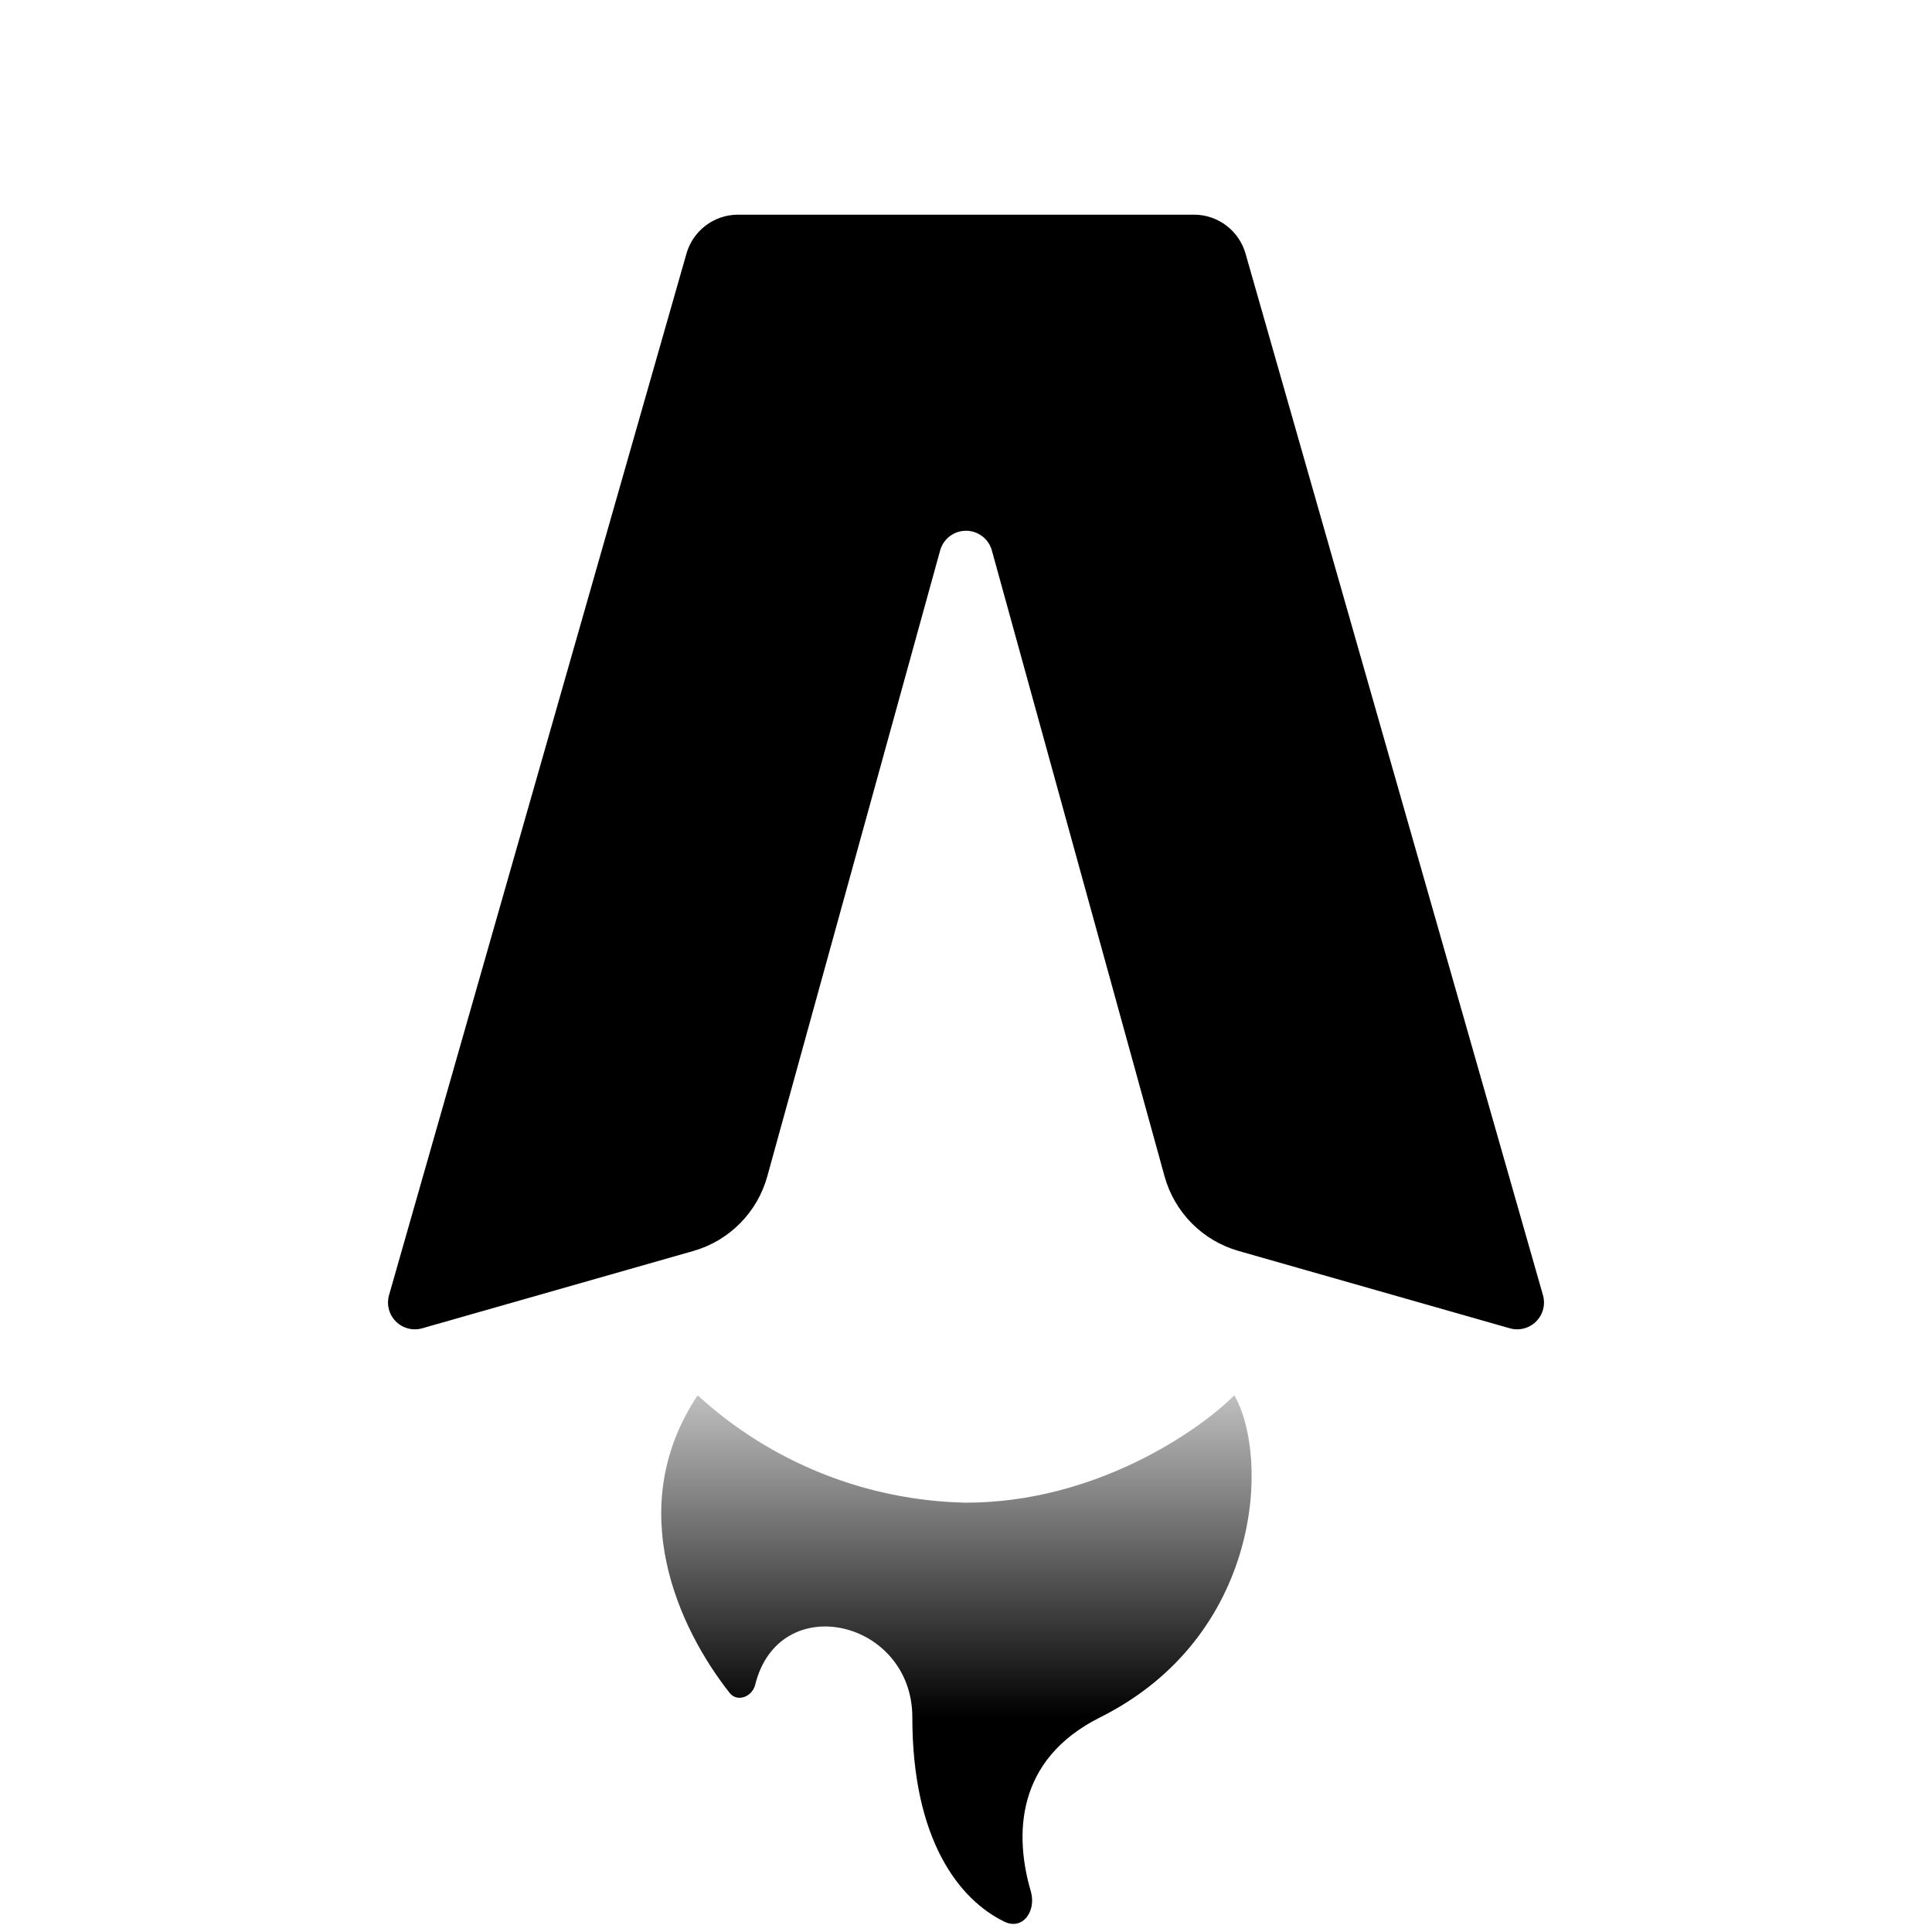
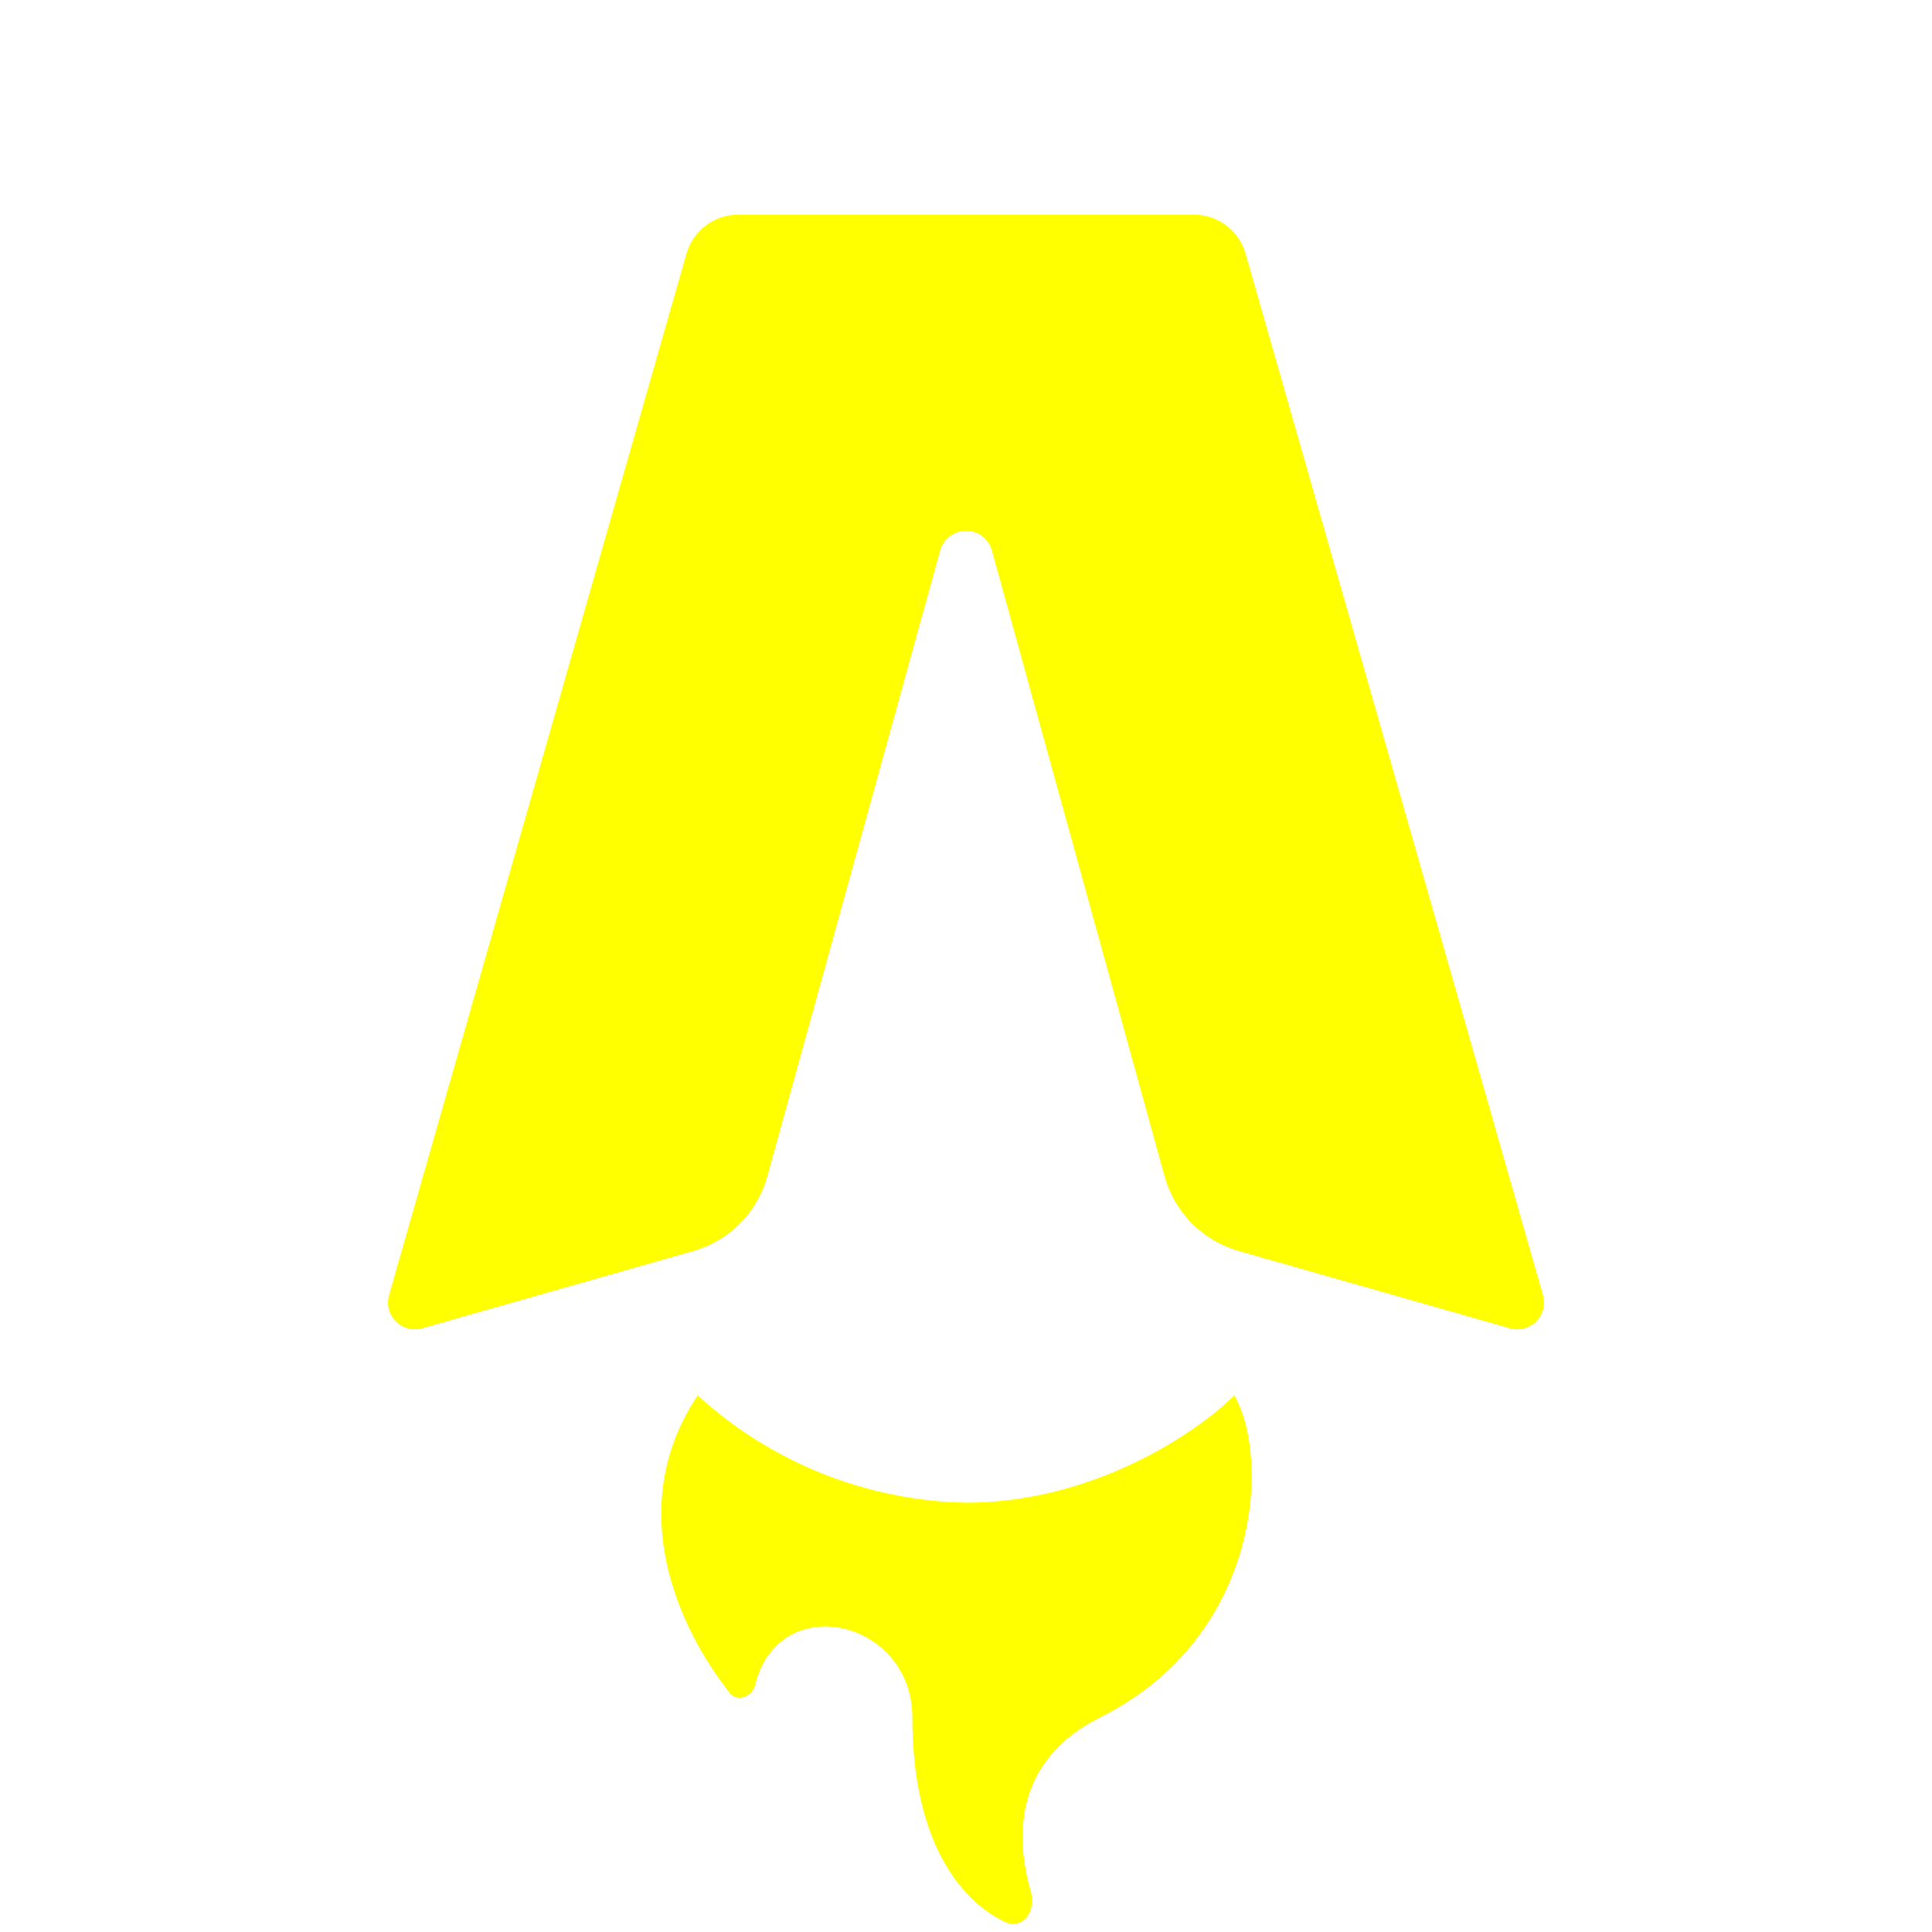
<svg xmlns="http://www.w3.org/2000/svg" fill="none" viewBox="0 0 36 36">
-   <path fill="#000" d="M22.25 4h-8.5a1 1 0 0 0-.96.73l-5.54 19.4a.5.5 0 0 0 .62.62l5.05-1.44a2 2 0 0 0 1.38-1.4l3.22-11.66a.5.5 0 0 1 .96 0l3.22 11.67a2 2 0 0 0 1.38 1.39l5.05 1.44a.5.5 0 0 0 .62-.62l-5.54-19.4a1 1 0 0 0-.96-.73Z" />
-   <path fill="url(#gradient)" d="M18 28a7.63 7.63 0 0 1-5-2c-1.4 2.1-.35 4.35.6 5.55.14.17.41.07.47-.15.44-1.8 2.93-1.22 2.93.6 0 2.28.87 3.4 1.72 3.81.34.16.59-.2.49-.56-.31-1.05-.29-2.46 1.29-3.25 3-1.5 3.17-4.83 2.5-6-.67.67-2.6 2-5 2Z" />
+   <path fill="#FF0" d="M22.25 4h-8.5a1 1 0 0 0-.96.73l-5.54 19.4a.5.5 0 0 0 .62.62l5.05-1.44a2 2 0 0 0 1.38-1.4l3.22-11.66a.5.5 0 0 1 .96 0l3.22 11.67a2 2 0 0 0 1.38 1.39l5.05 1.44a.5.5 0 0 0 .62-.62l-5.54-19.4a1 1 0 0 0-.96-.73Z" />
+   <path fill="#FF0" d="M18 28a7.63 7.63 0 0 1-5-2c-1.4 2.1-.35 4.35.6 5.55.14.17.41.07.47-.15.44-1.8 2.93-1.22 2.93.6 0 2.28.87 3.4 1.72 3.81.34.16.59-.2.49-.56-.31-1.05-.29-2.46 1.29-3.25 3-1.5 3.17-4.83 2.5-6-.67.67-2.6 2-5 2Z" />
  <defs>
    <linearGradient id="gradient" x1="16" x2="16" y1="32" y2="24" gradientUnits="userSpaceOnUse">
      <stop stop-color="#000" />
      <stop offset="1" stop-color="#000" stop-opacity="0" />
    </linearGradient>
  </defs>
  <style>
    @media (prefers-color-scheme:dark){:root{filter:invert(100%)}}
  </style>
</svg>
